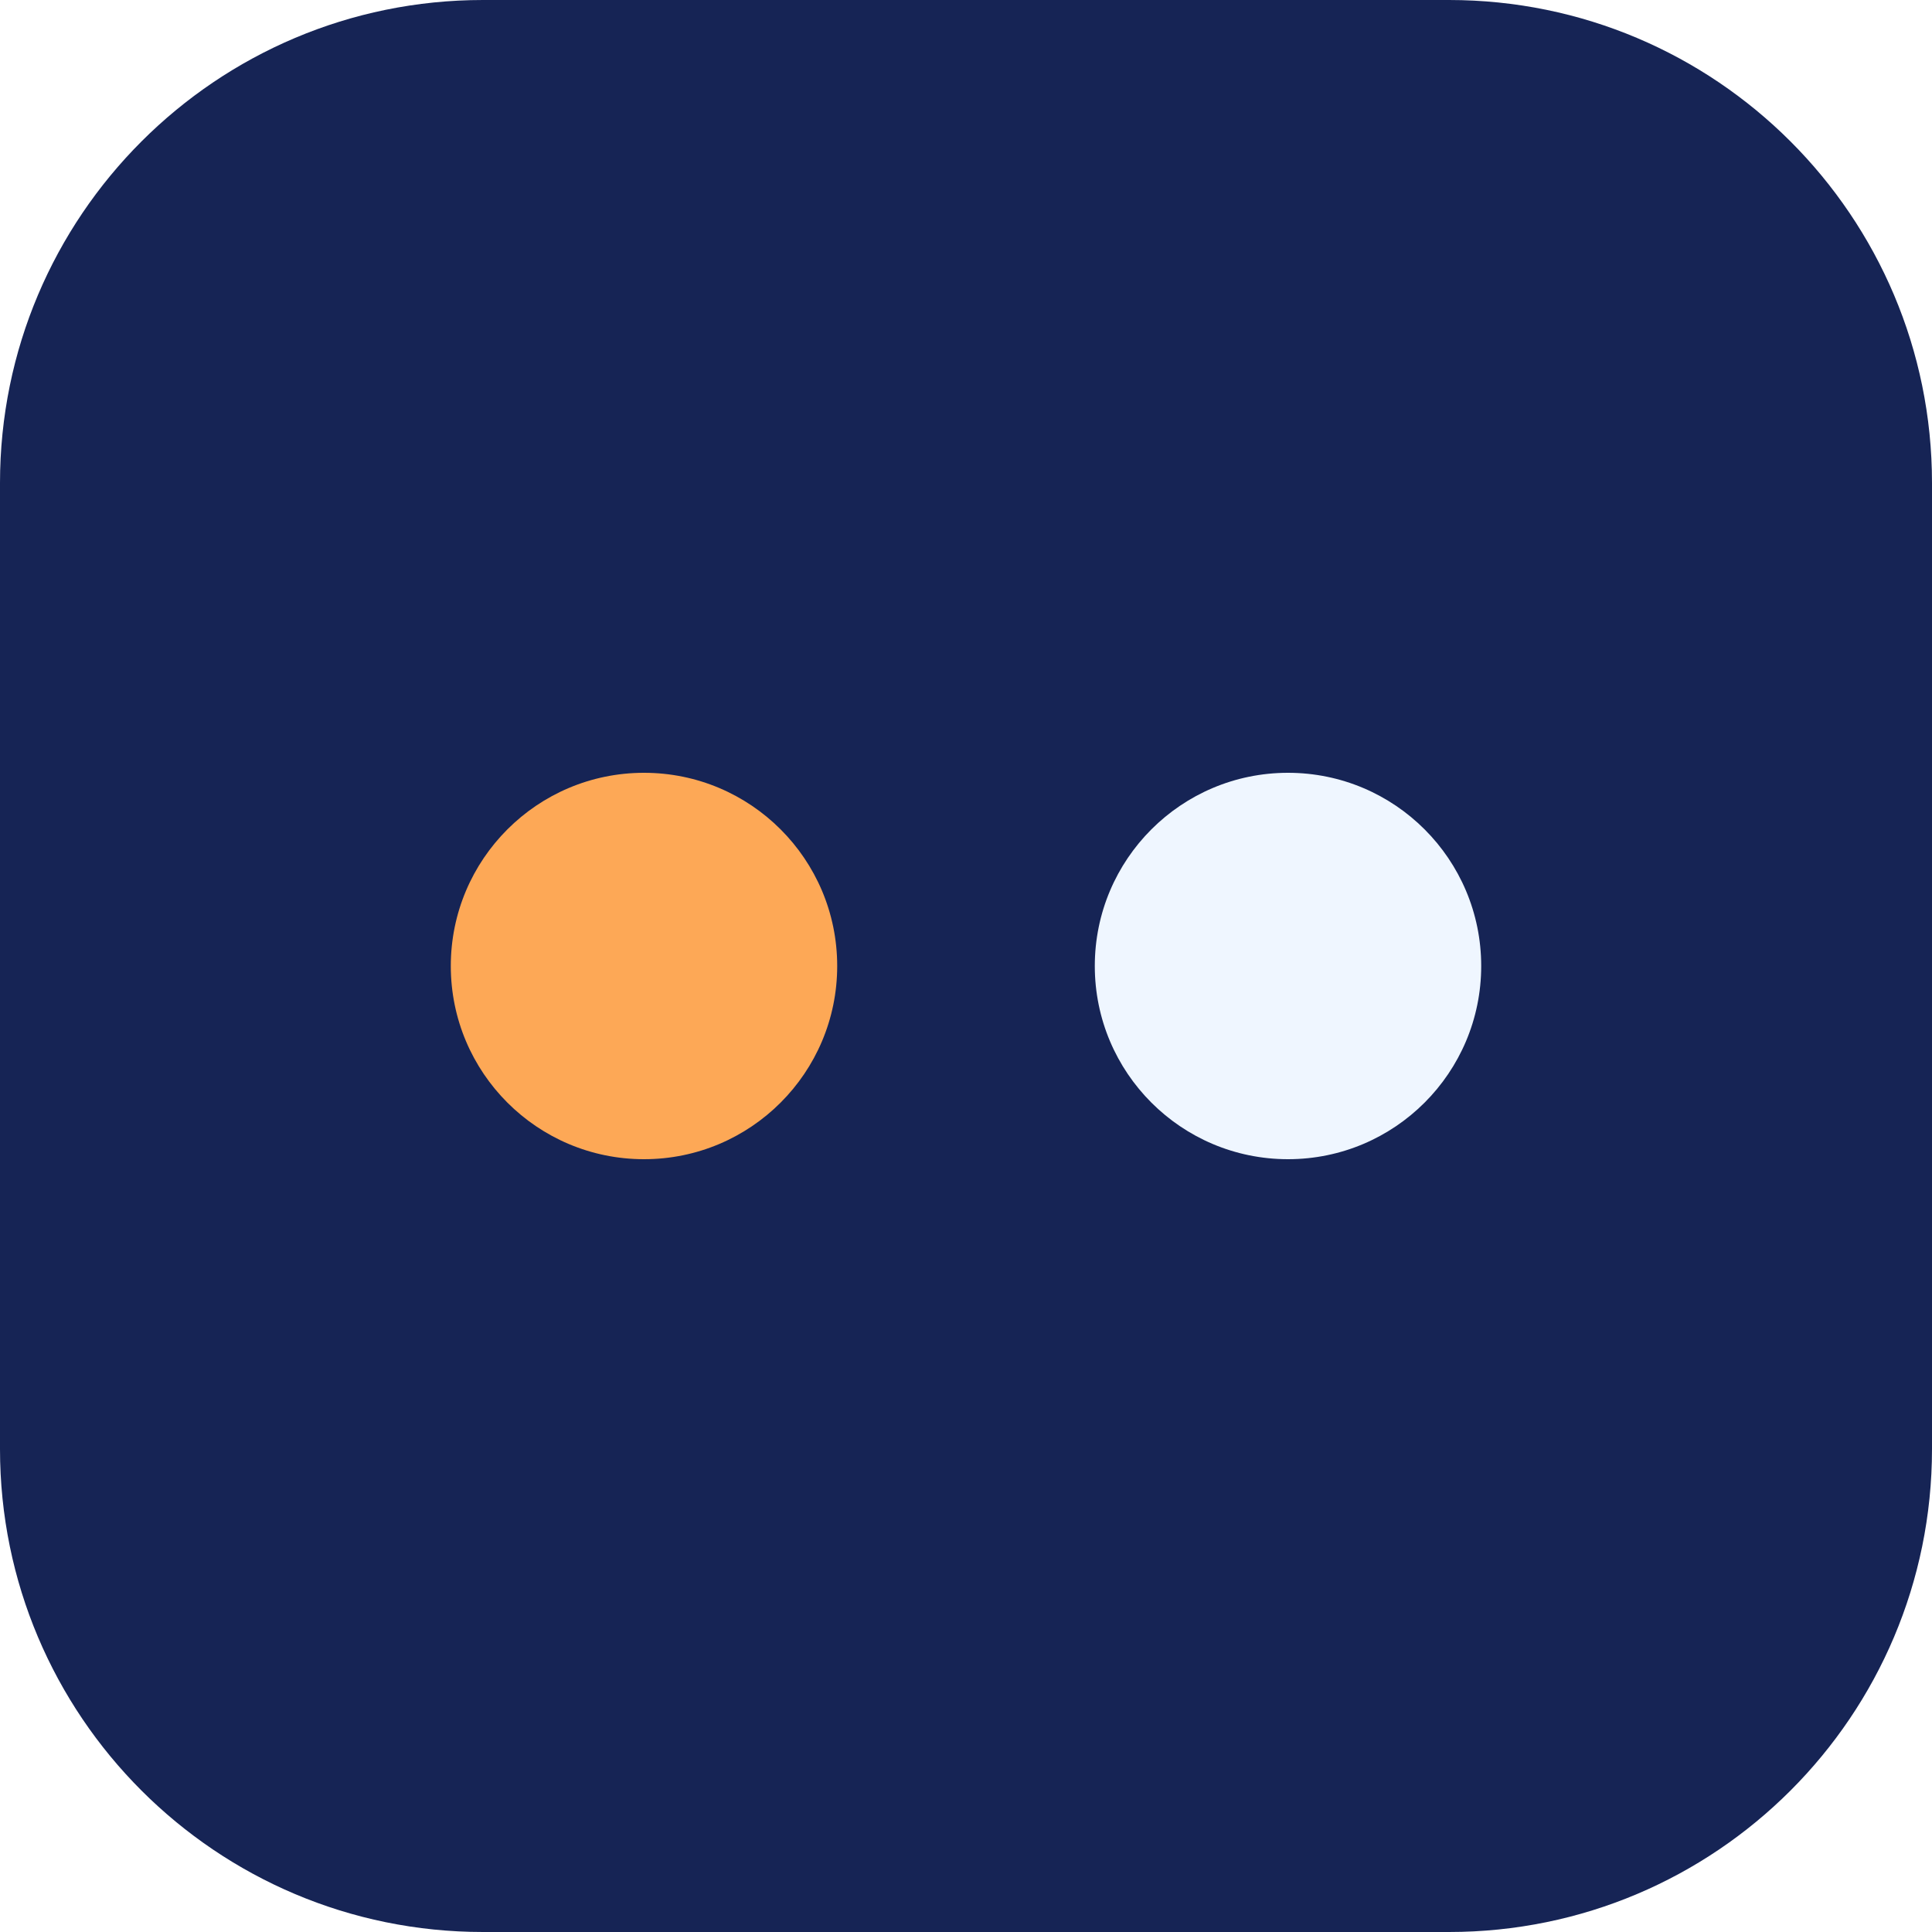
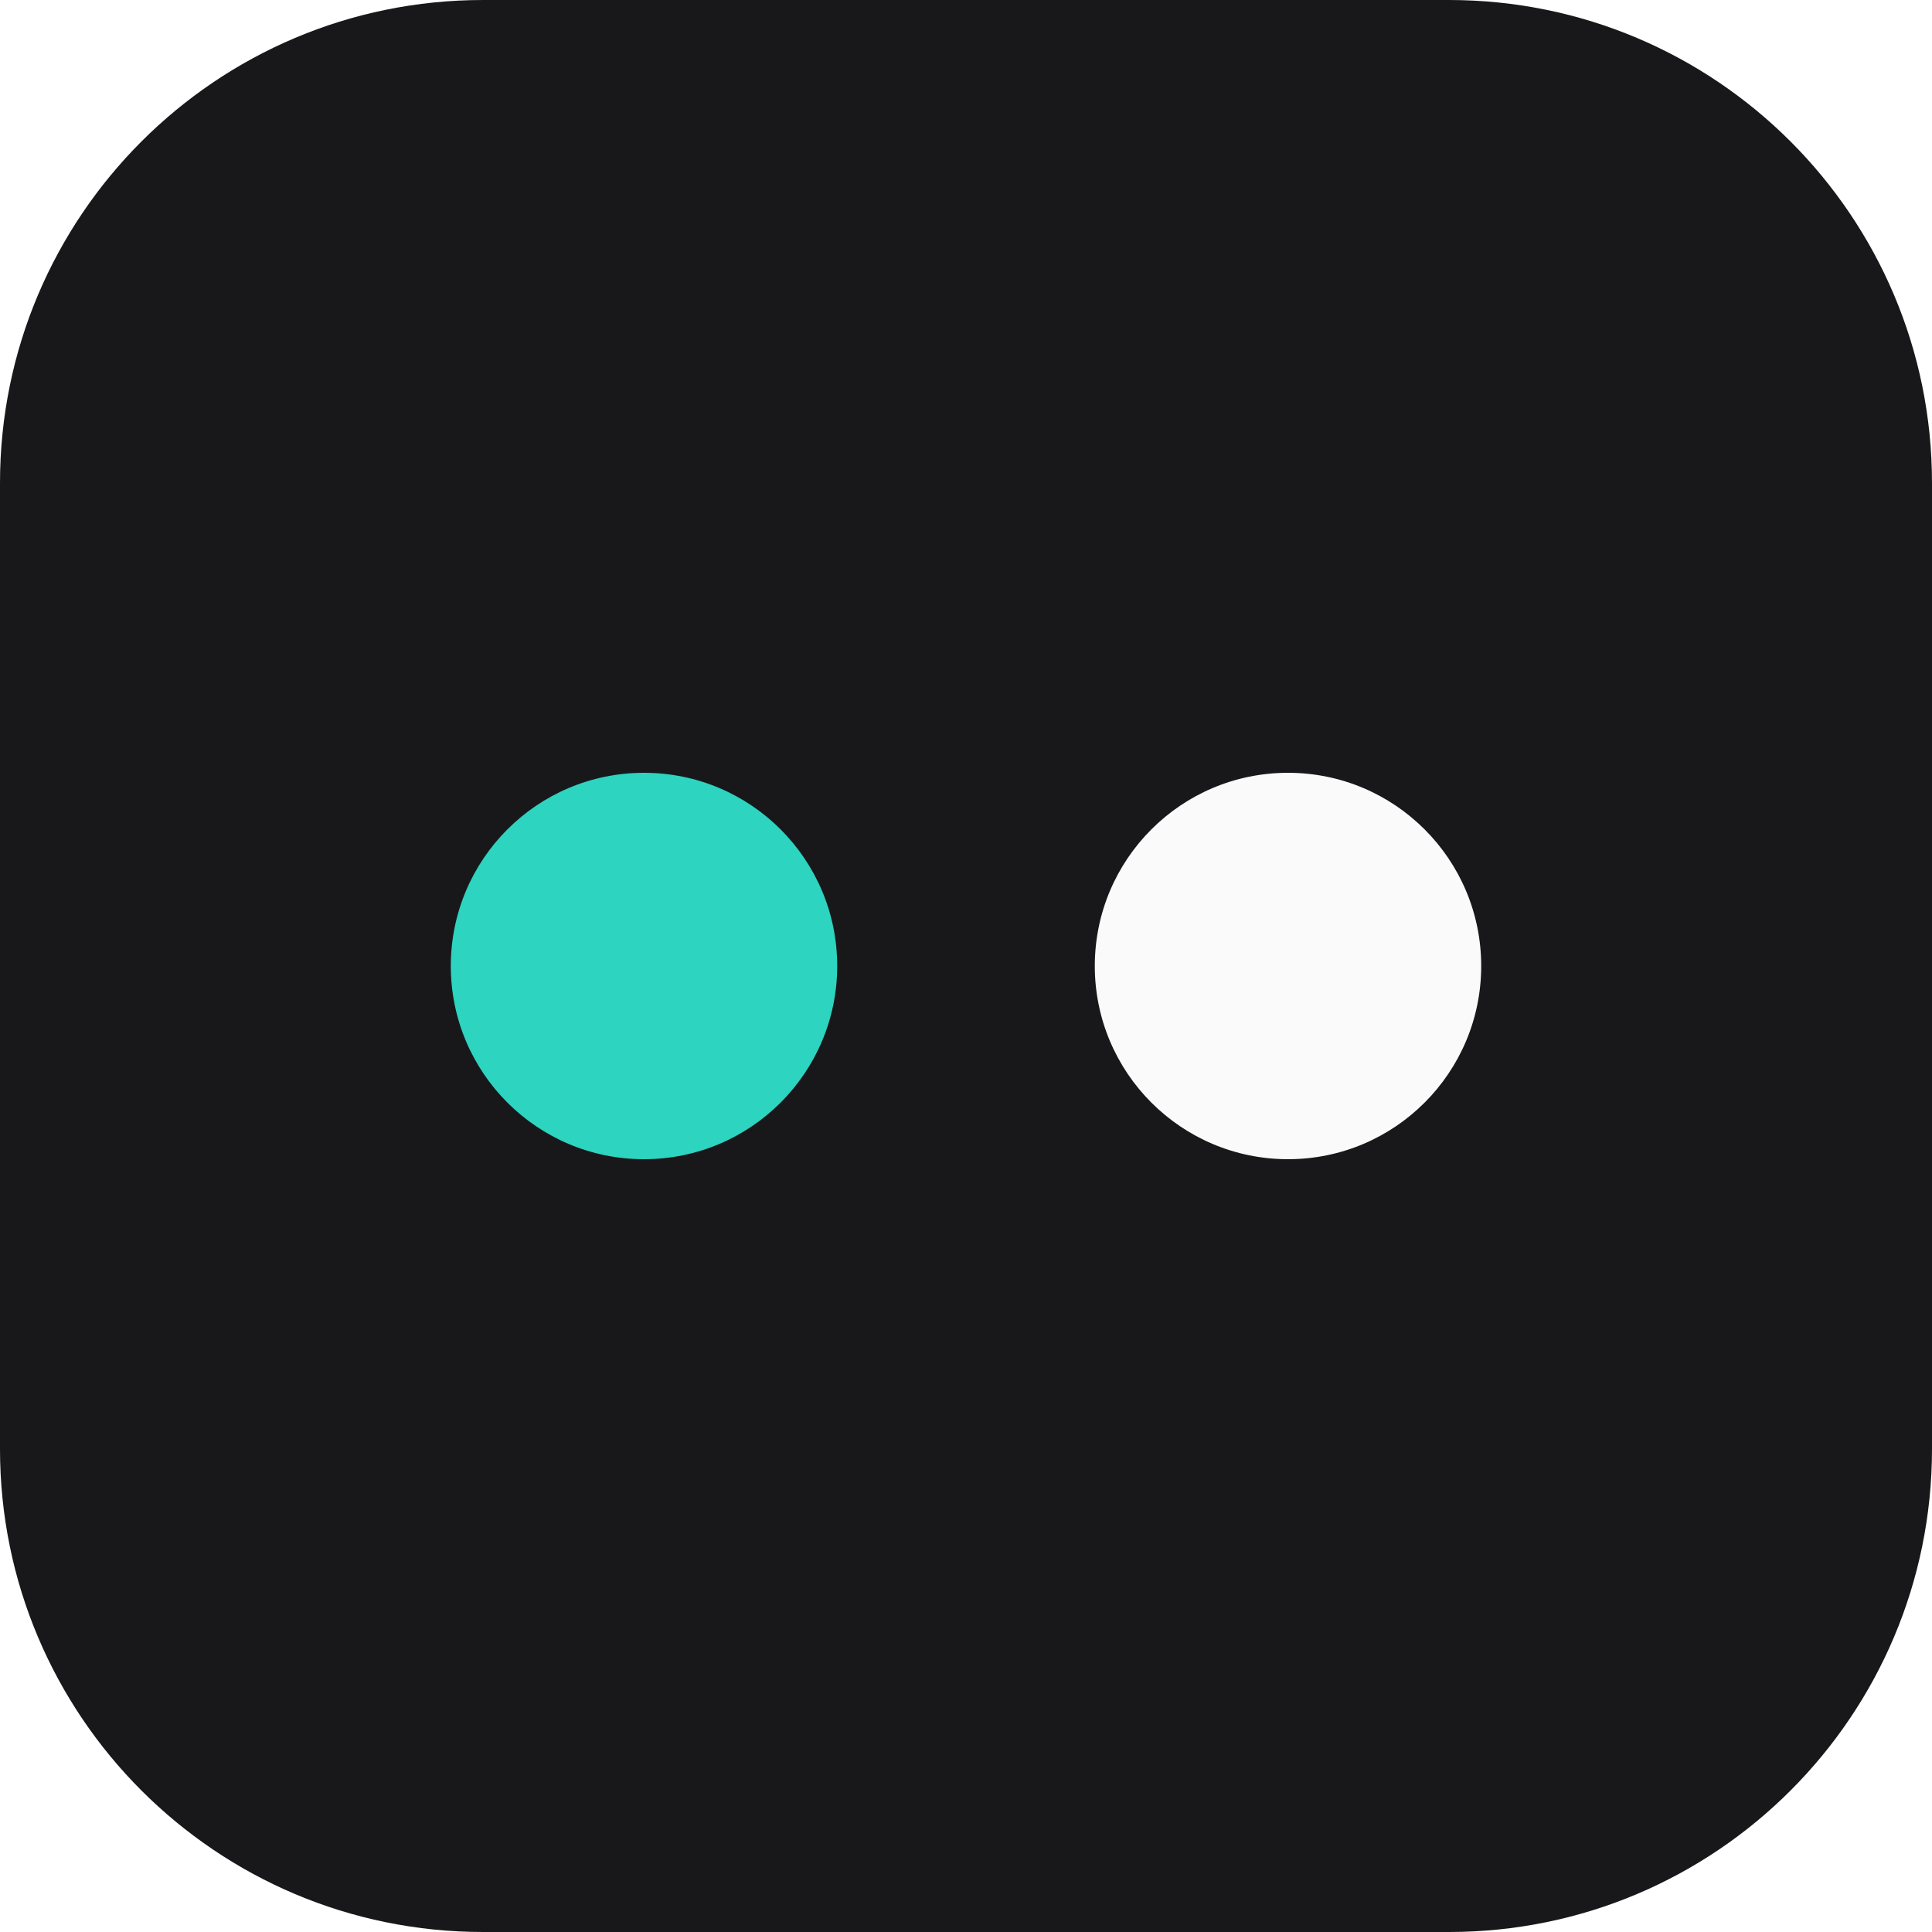
<svg xmlns="http://www.w3.org/2000/svg" viewBox="0 0 24 24">
-   <rect width="24" height="24" rx="6" fill="#162455" />
-   <circle cx="8" cy="12" r="2.4" fill="#fda856" />
-   <circle cx="16" cy="12" r="2.4" fill="#eff6ff" />
+   <rect width="24" height="24" rx="6" fill="#18181b" />
+   <circle cx="8" cy="12" r="2.4" fill="#2dd4bf" />
+   <circle cx="16" cy="12" r="2.4" fill="#fafafa" />
</svg>
